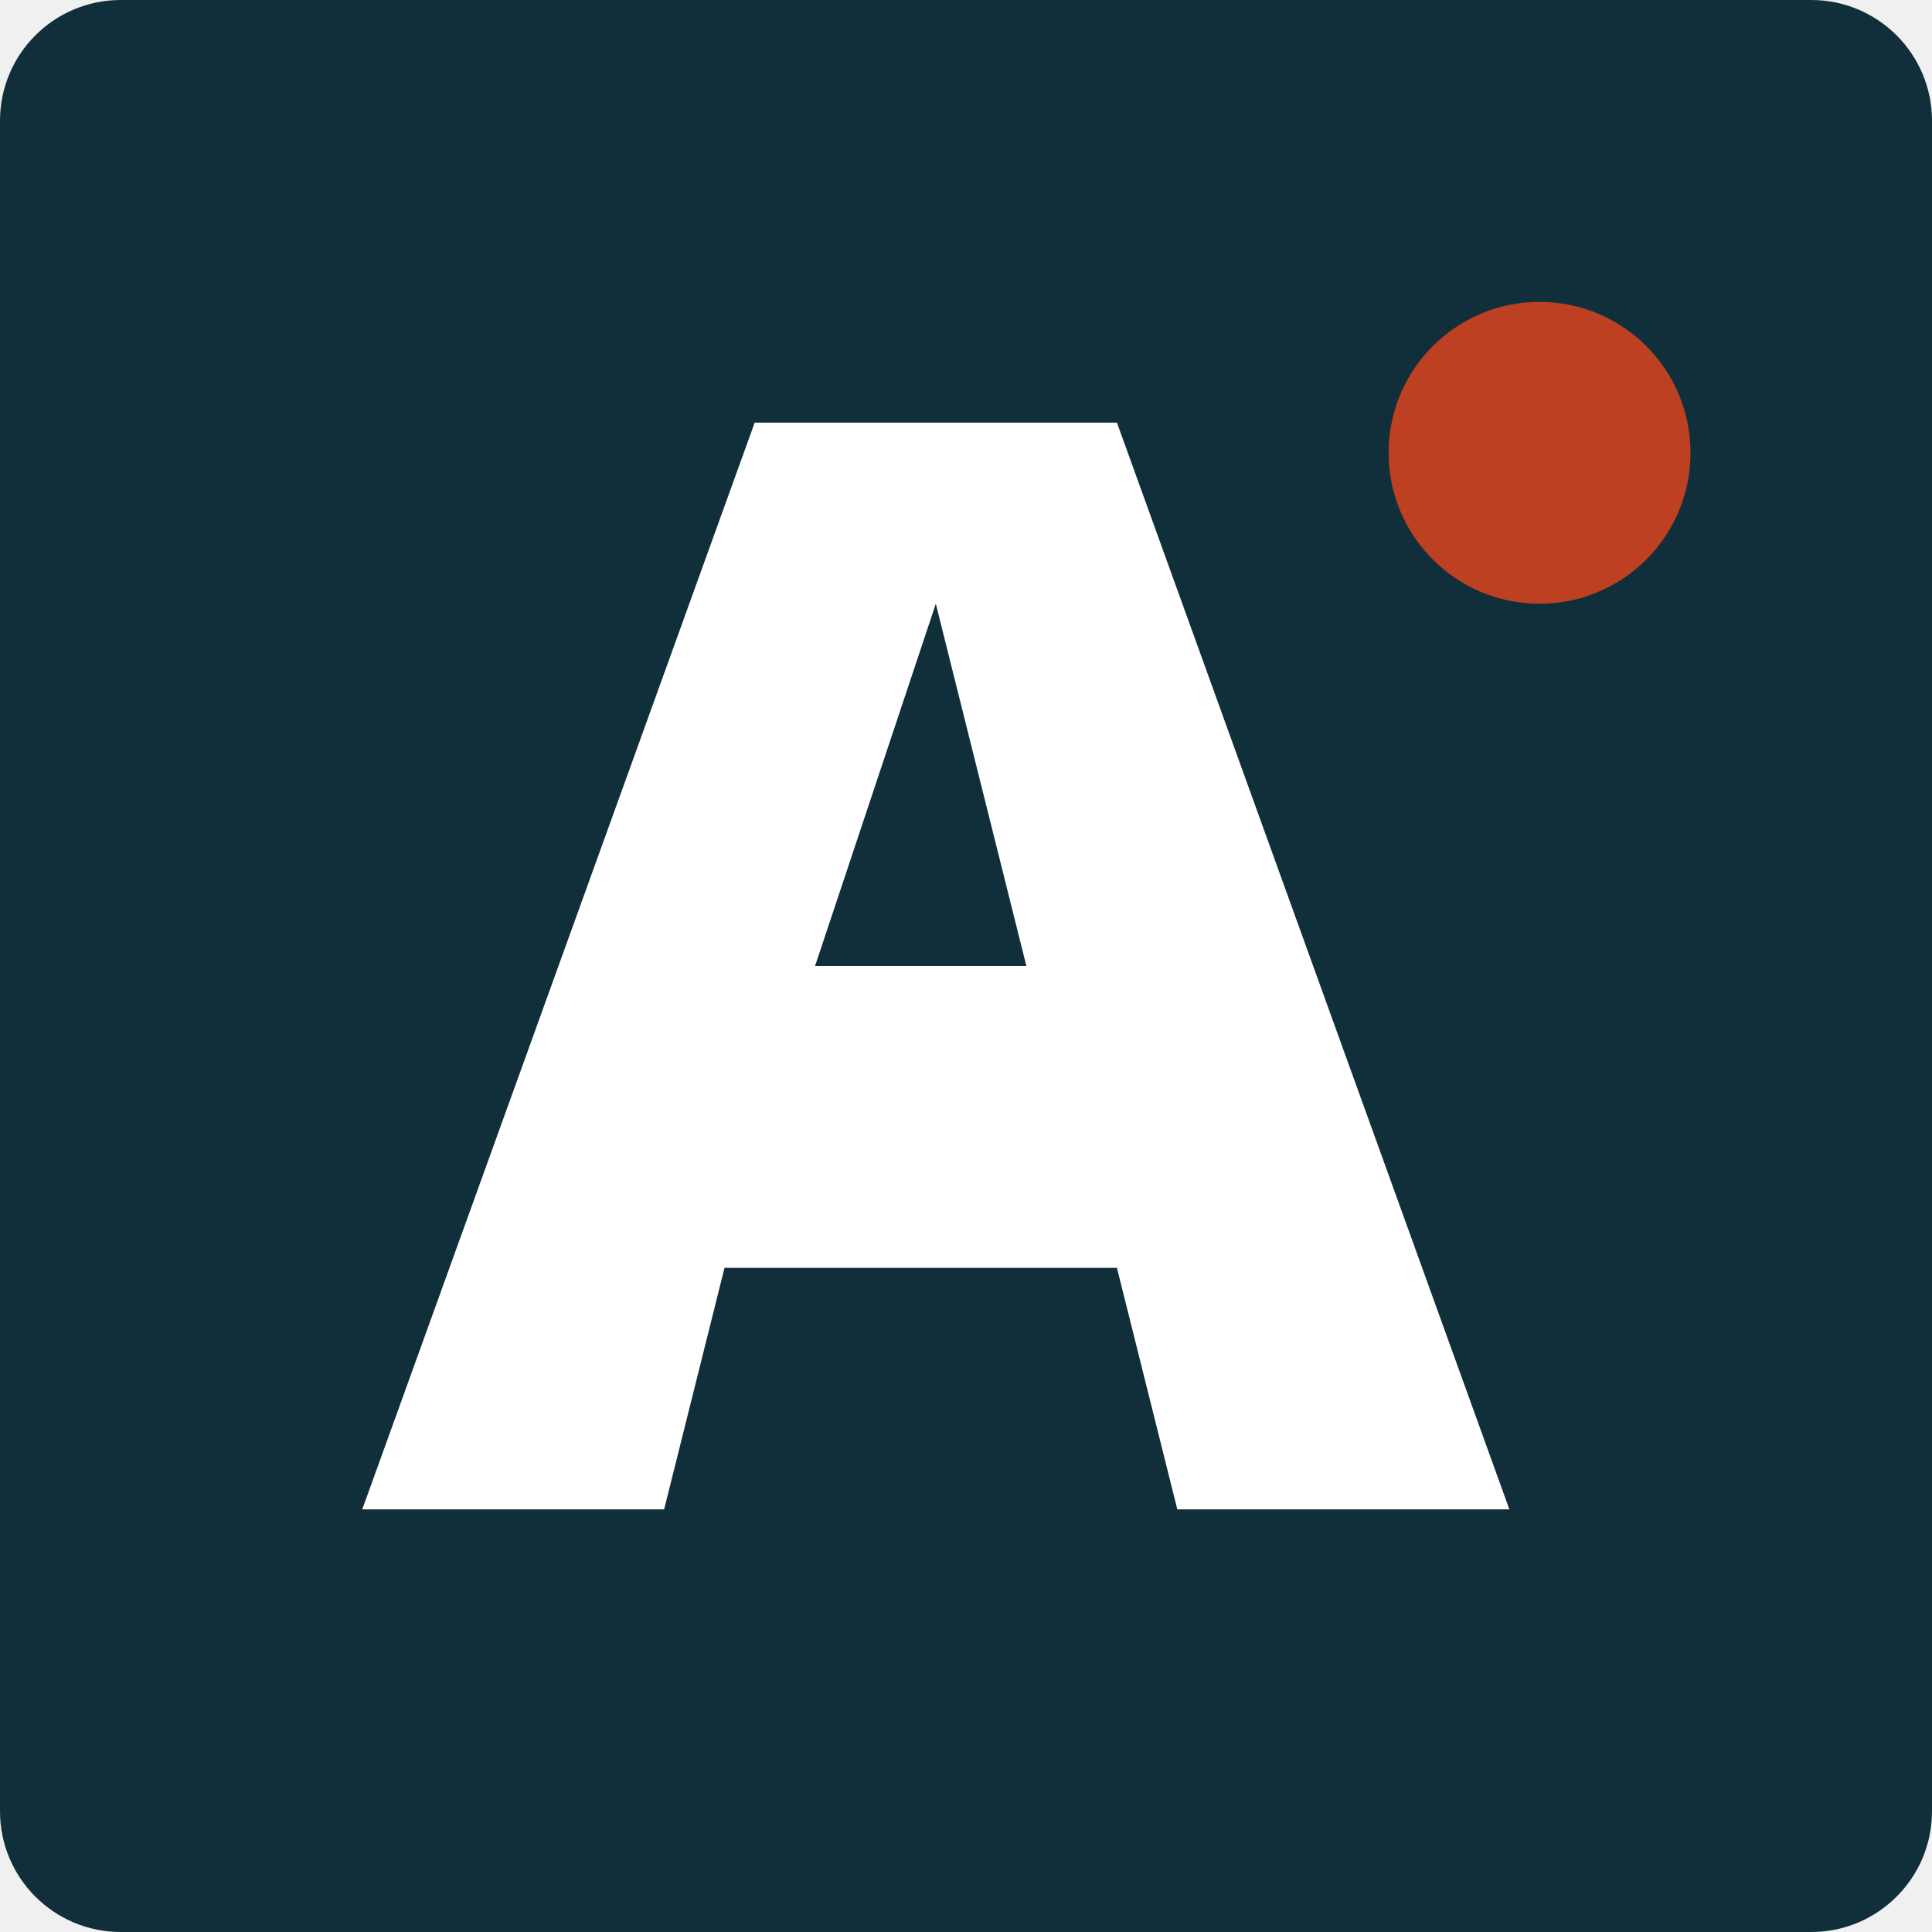
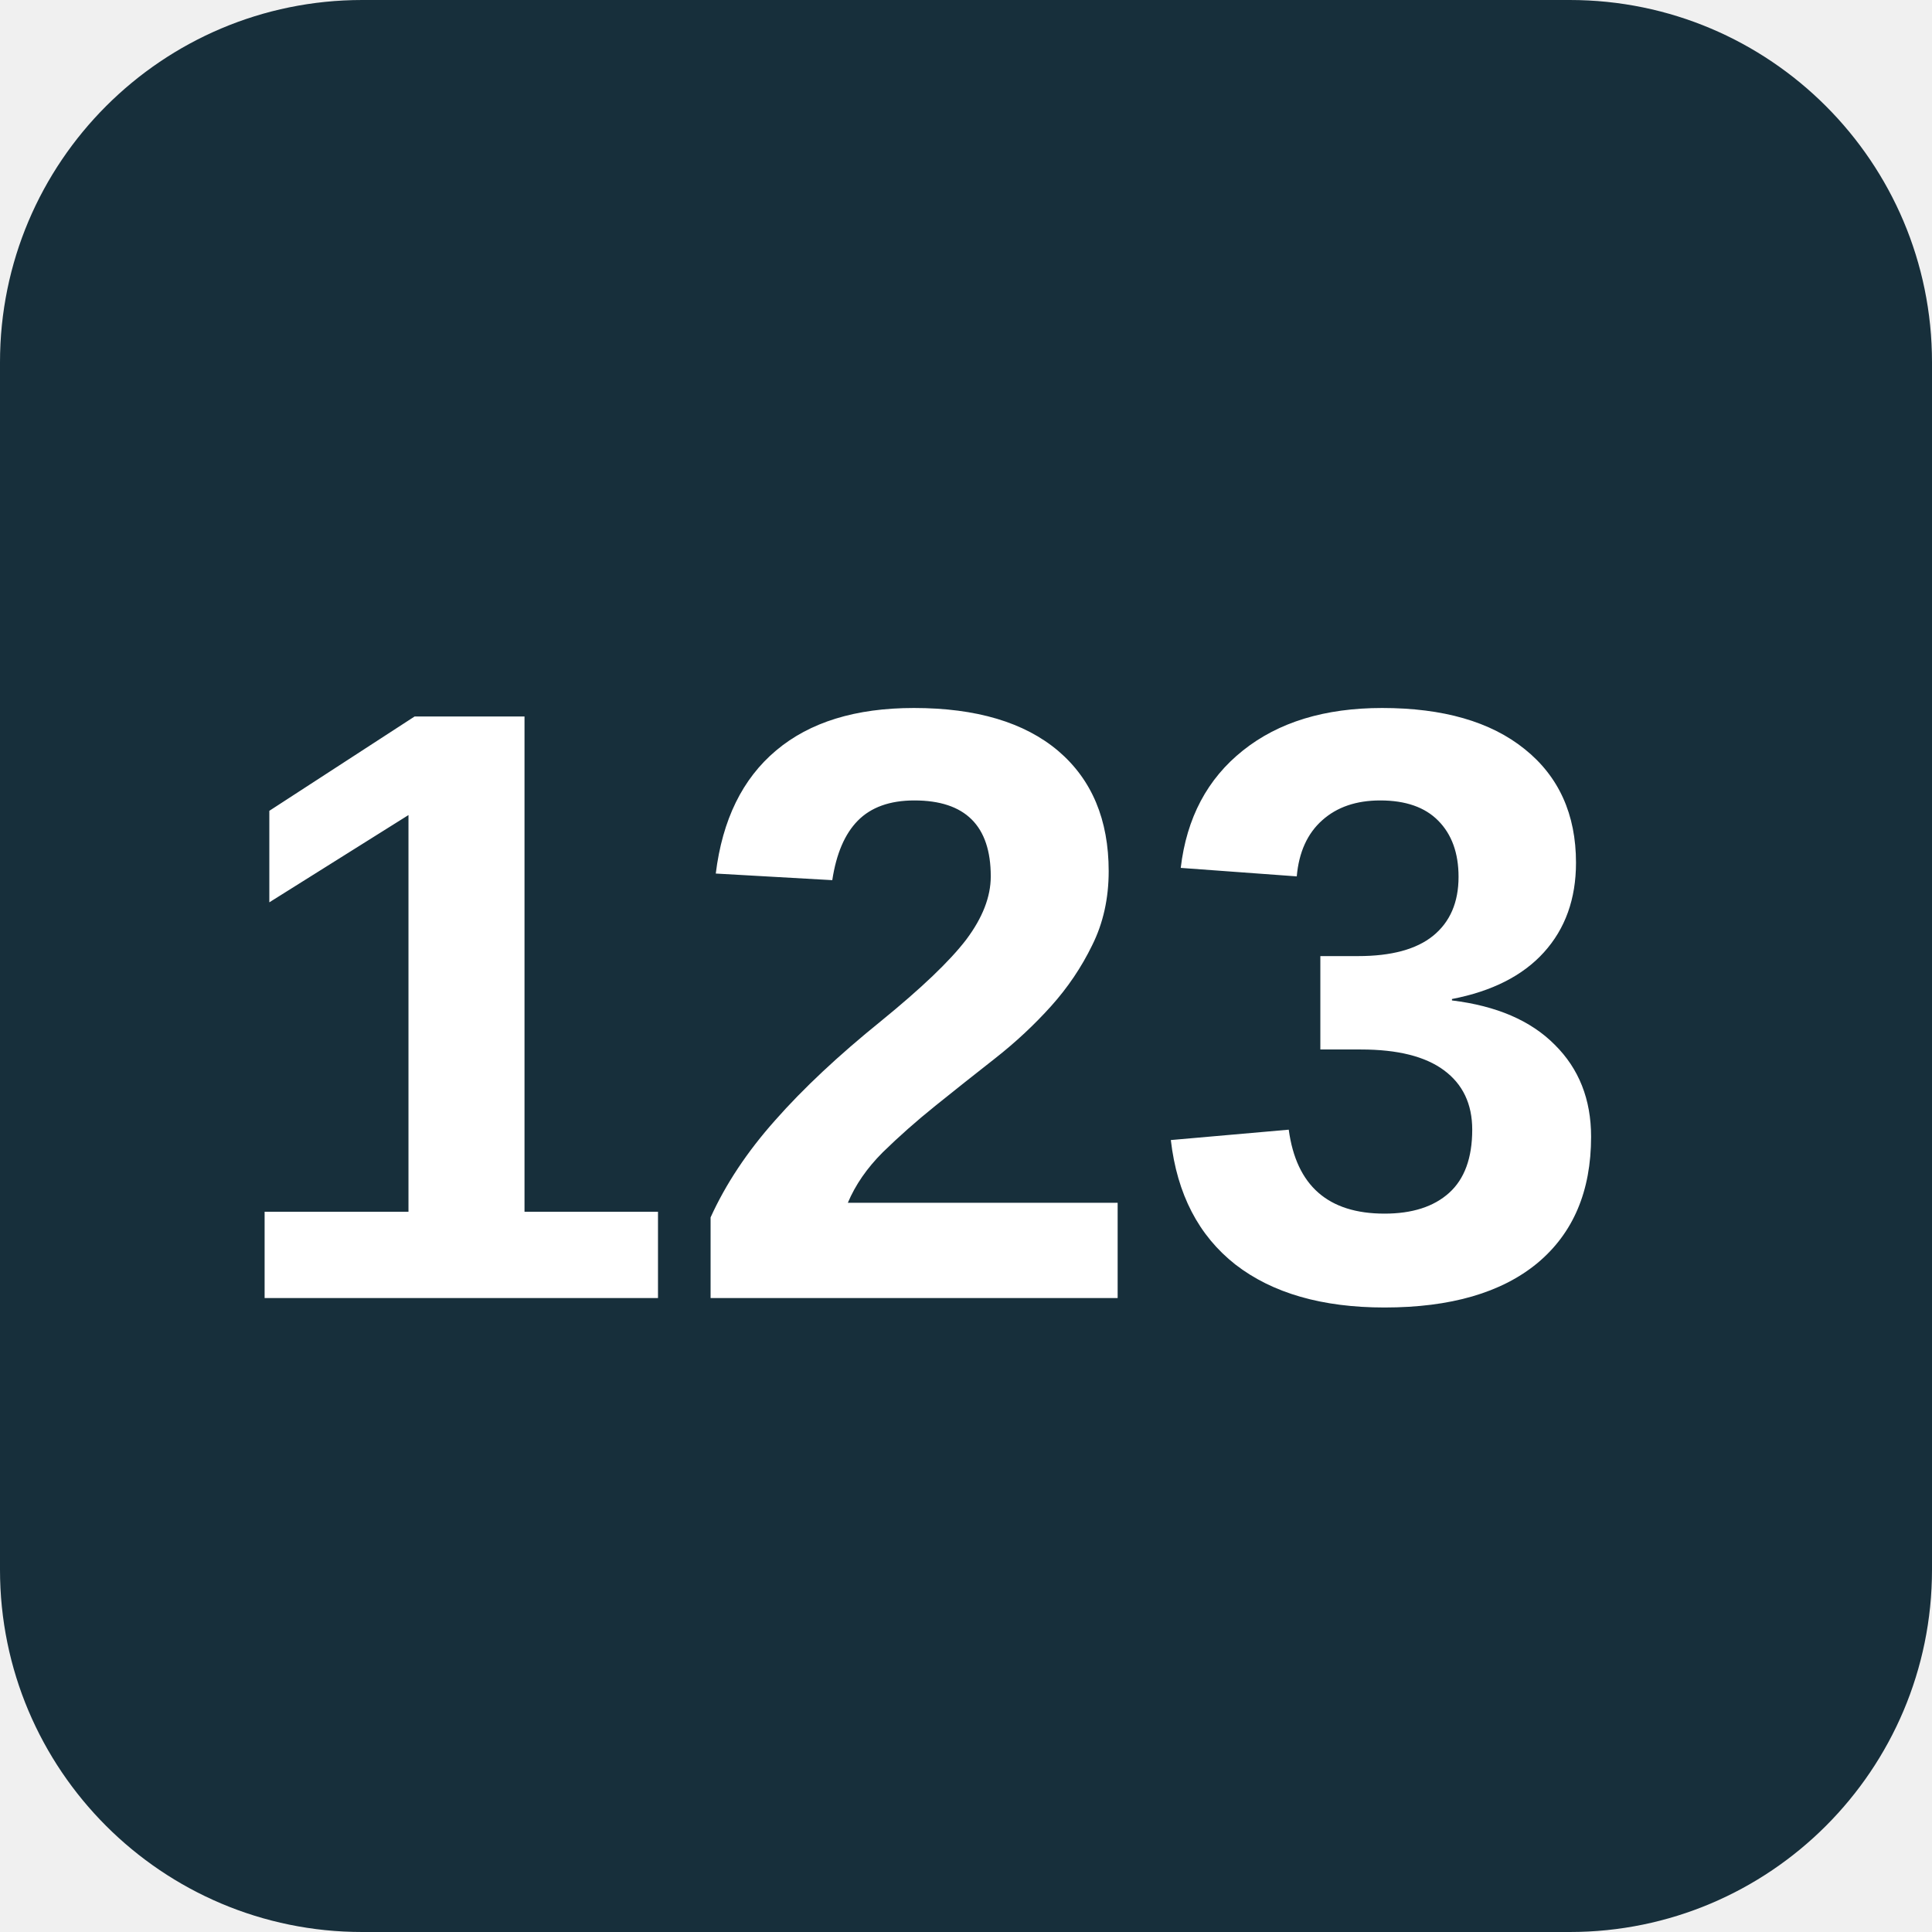
- <svg xmlns="http://www.w3.org/2000/svg" viewBox="0 0 64 64">
-   <rect width="64" height="64" rx="4" fill="#102f3a" />
-   <path d="M12 50 25 14h12l13 36H39l-2-8H24l-2 8zm15-18h7l-3-12z" fill="#fff" />
-   <circle cx="51" cy="15" r="5" fill="#be4022" />
+ <svg xmlns="http://www.w3.org/2000/svg" width="64" height="64" viewBox="0 0 64 64">
+   <rect width="64" height="64" rx="12" fill="#172f3b" />
+   <text x="7" y="43" font-family="Arial,sans-serif" font-size="28" font-weight="bold" fill="#fff">123</text>
</svg>
